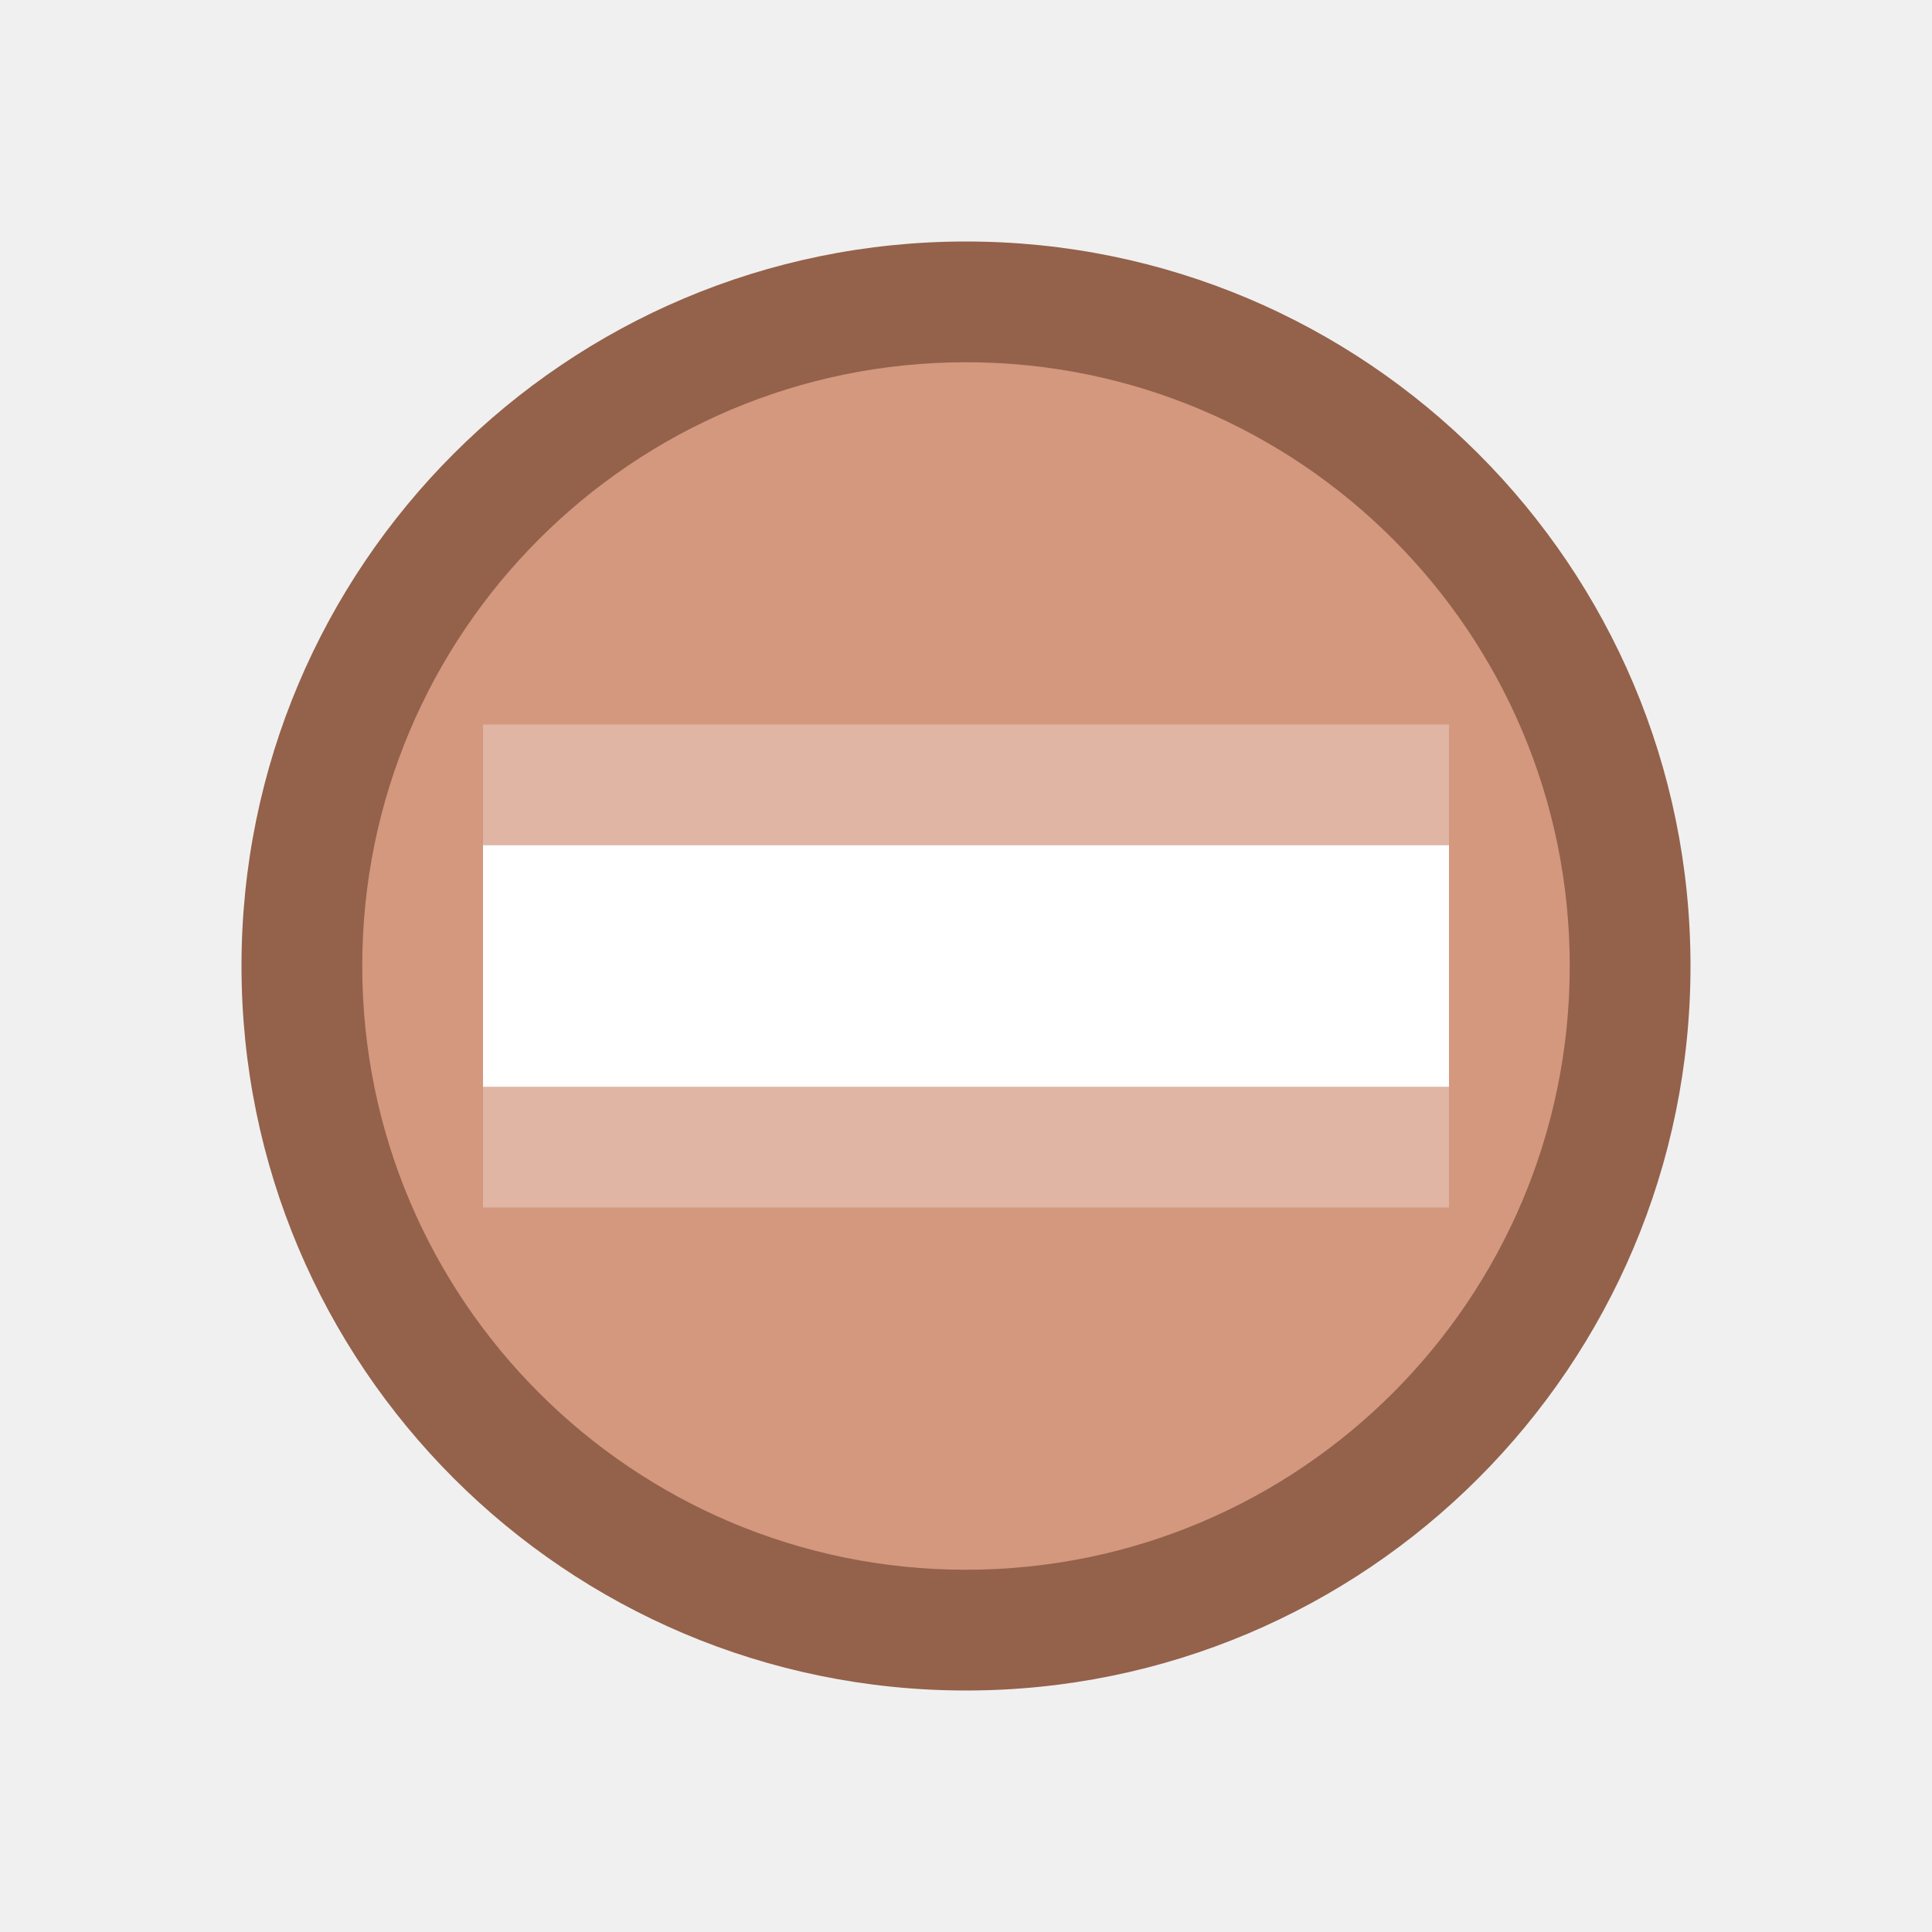
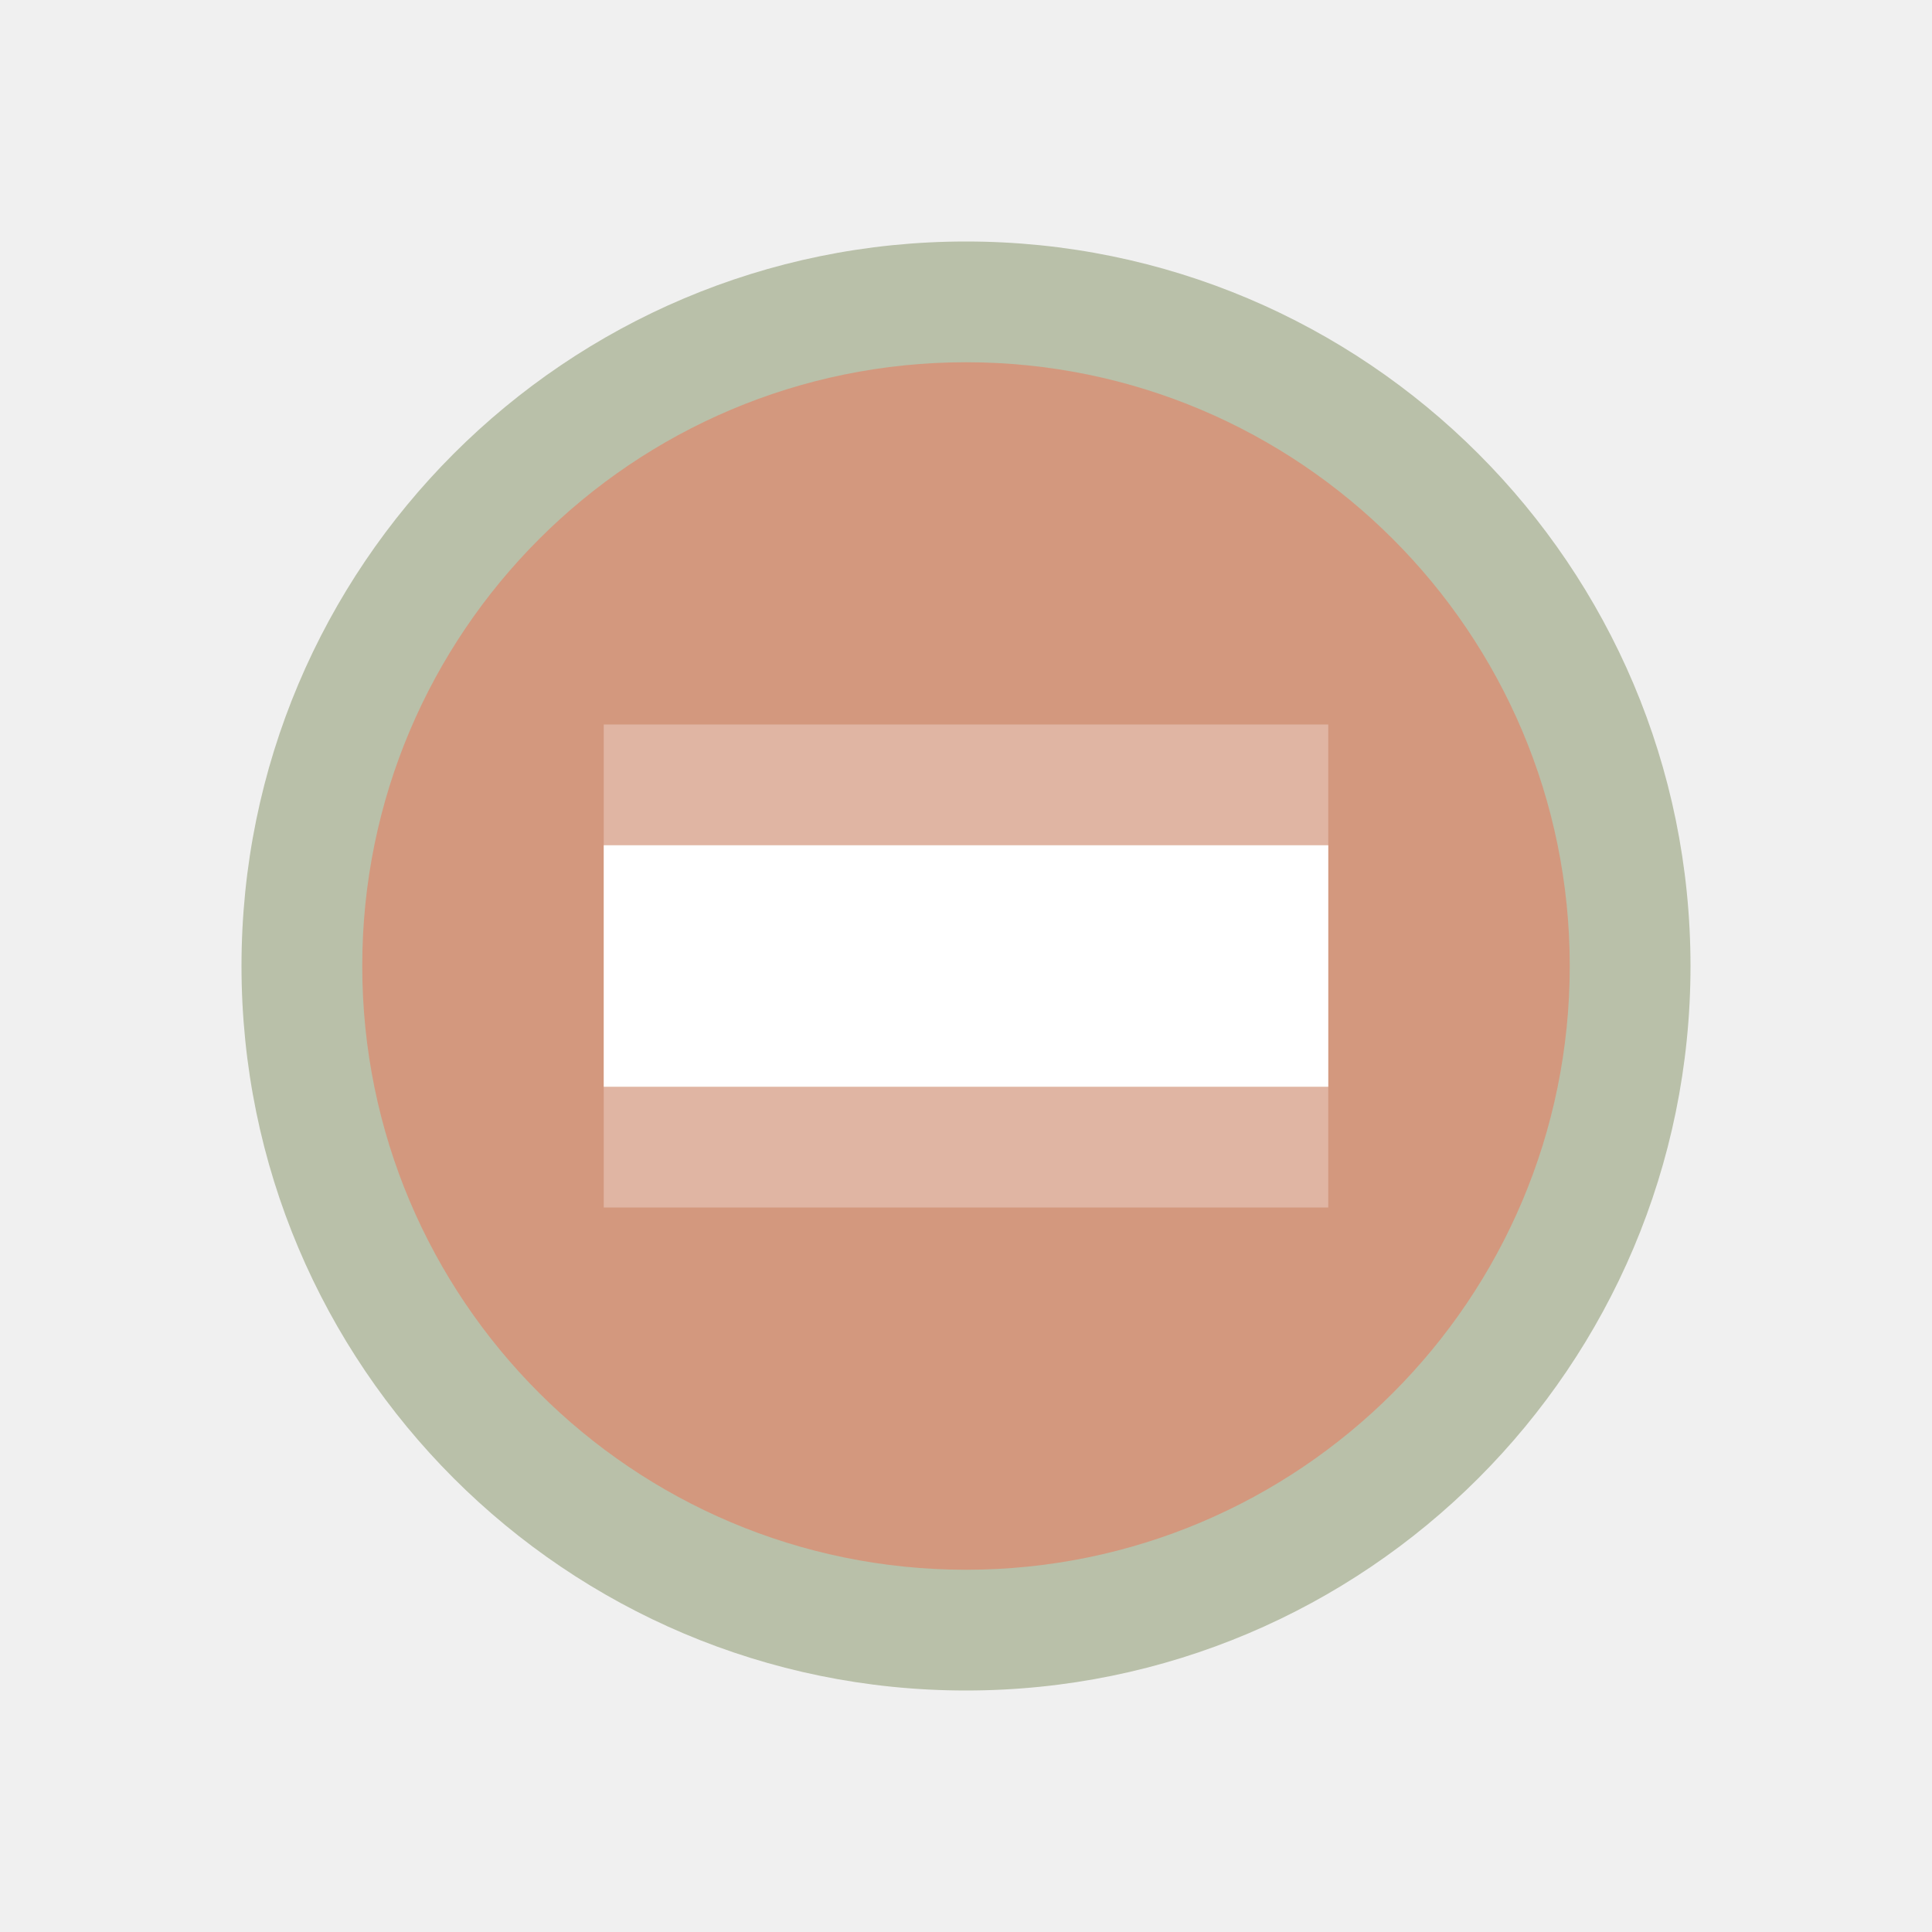
<svg xmlns="http://www.w3.org/2000/svg" version="1.1" viewBox="0 0 16 16">
-   <circle cx="8" cy="8" r="6" fill="#94614b" />
+   <circle cx="8" cy="8" r="6" fill="#B9C0A9" class="theme_selected_bg" />
  <circle cx="8" cy="8" r="5" fill="#d3987e" />
-   <rect x="4" y="6" width="8" height="4" fill="#e0b5a3" />
-   <rect x="4" y="7" width="8" height="2" fill="#fff" />
+   <rect x="5" y="6" width="6" height="4" fill="#e0b5a3" />
+   <rect x="5" y="7" width="6" height="2" fill="#FFF" class="theme_base" />
</svg>
